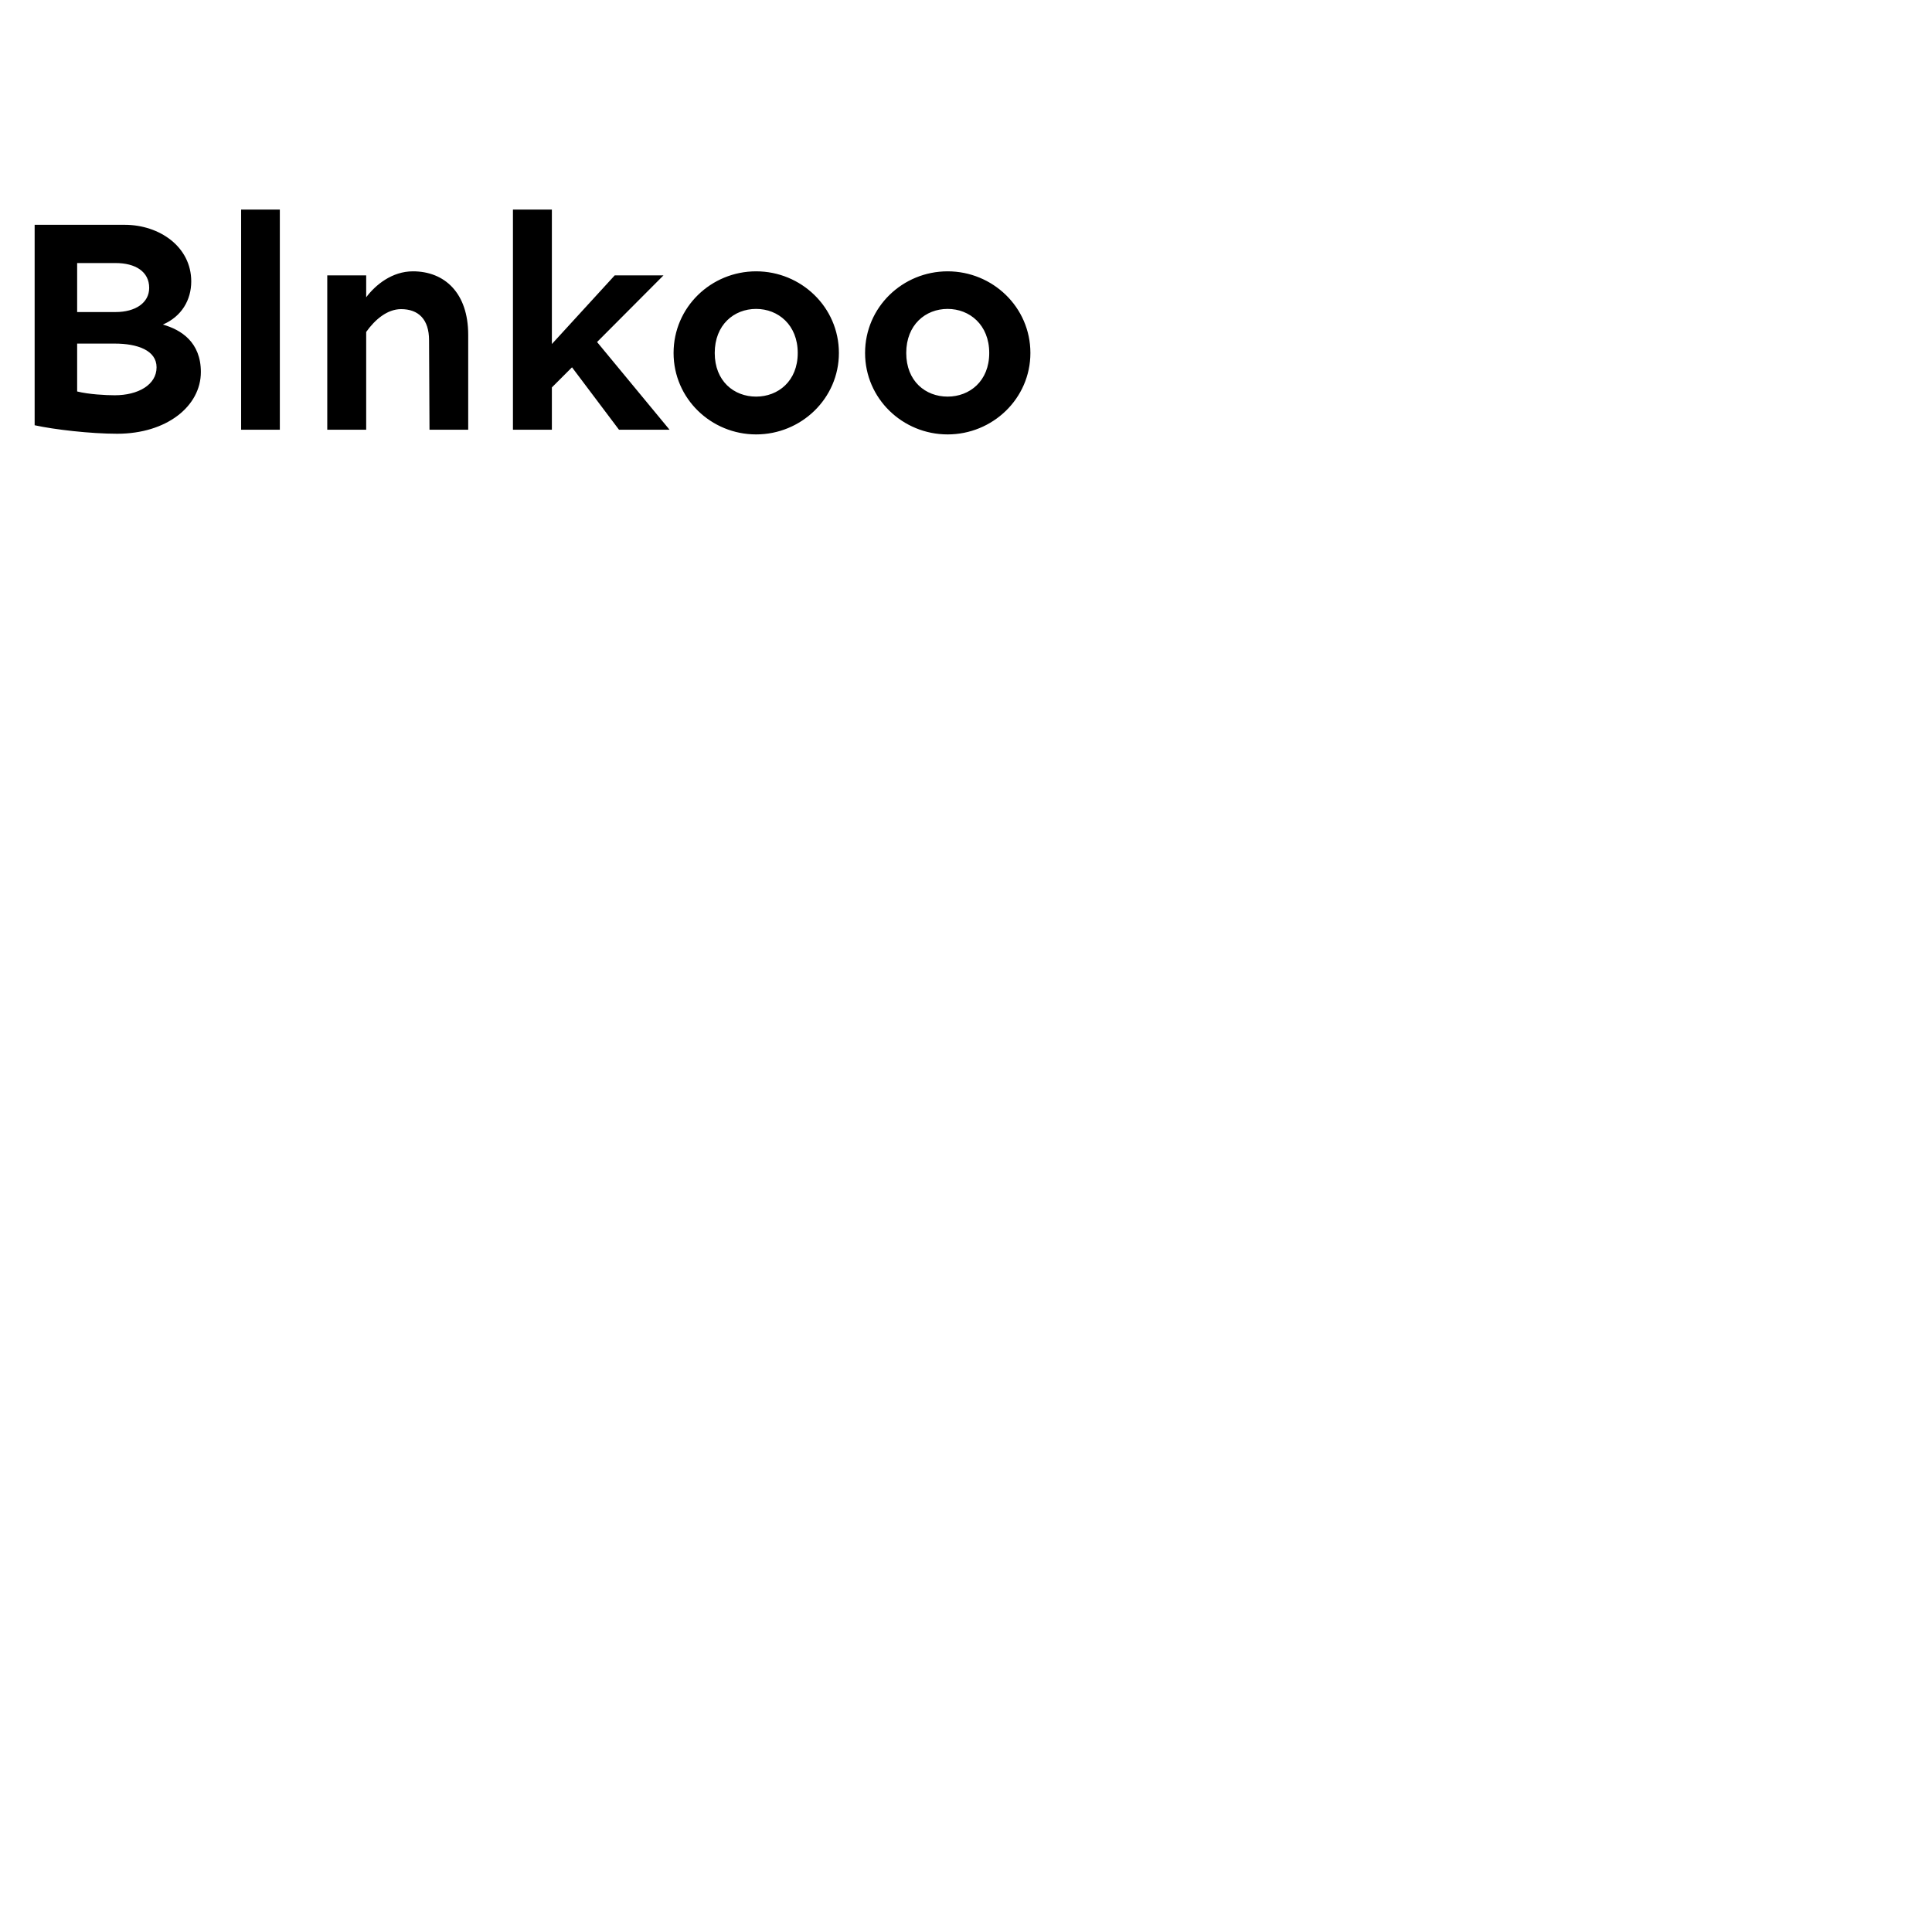
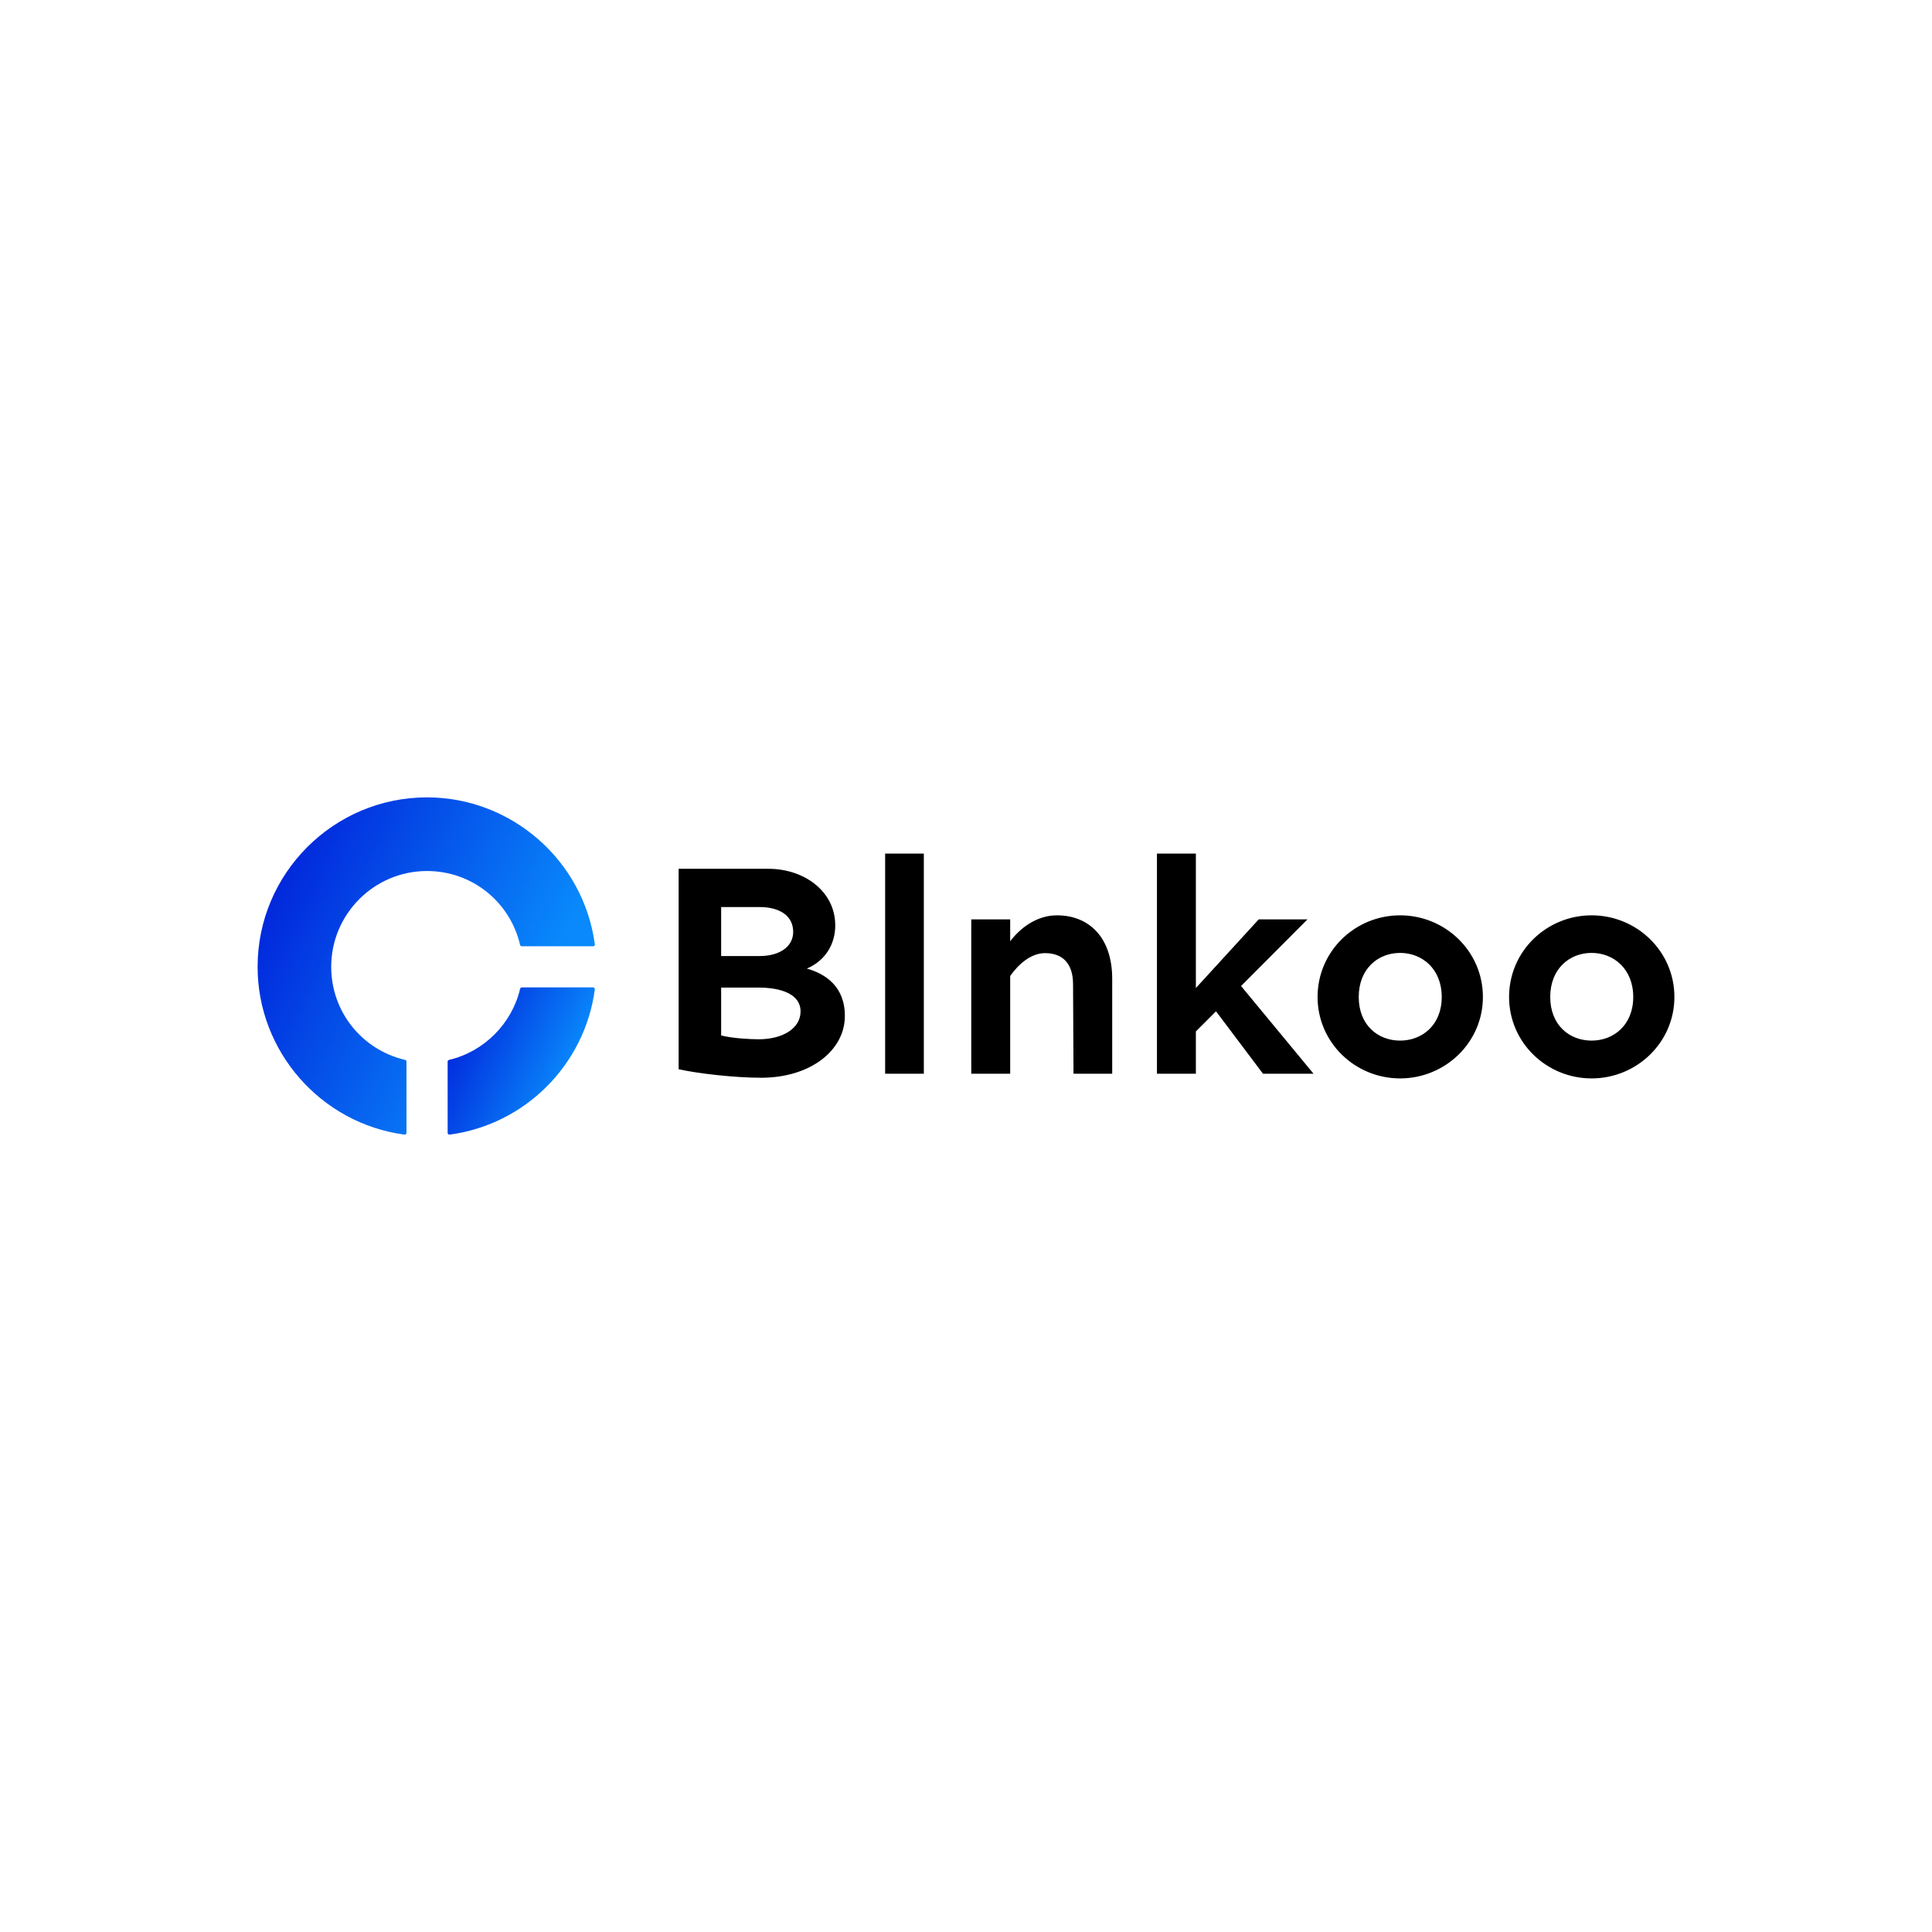
- <svg xmlns="http://www.w3.org/2000/svg" data-v-fde0c5aa="" viewBox="100 100 300 300" class="iconLeft">
+ <svg xmlns="http://www.w3.org/2000/svg" data-v-fde0c5aa="" viewBox="0 0 300 300" class="iconLeft">
  <defs data-v-fde0c5aa="" />
  <rect data-v-fde0c5aa="" fill="transparent" x="0" y="0" width="300px" height="300px" class="logo-background-square" />
  <defs data-v-fde0c5aa="" />
  <g data-v-fde0c5aa="" id="a4c80bb4-bb4c-4456-8e77-b53aaf660e2a" fill="#000000" transform="matrix(3.473838,0,0,3.473838,100.6203,119.7602)">
    <path d="M7.10 8.82C7.94 8.46 8.37 7.72 8.37 6.89C8.37 5.35 6.96 4.36 5.39 4.36L1.37 4.36L1.37 13.32C2.23 13.51 3.86 13.70 5.06 13.70C7.27 13.70 8.80 12.47 8.80 10.94C8.80 9.61 7.92 9.05 7.10 8.82ZM3.27 6.07L4.99 6.07C5.87 6.07 6.49 6.45 6.49 7.18C6.49 7.85 5.87 8.26 4.99 8.26L3.27 8.26ZM4.95 11.98C4.55 11.98 3.79 11.94 3.27 11.81L3.27 9.67L4.95 9.67C5.96 9.67 6.82 9.97 6.82 10.73C6.82 11.51 6.00 11.98 4.95 11.98ZM12.33 13.52L12.33 3.68L10.60 3.68L10.60 13.52ZM18.28 6.44C17.35 6.44 16.61 7.04 16.19 7.60L16.19 6.62L14.45 6.62L14.45 13.52L16.19 13.52L16.19 9.15C16.58 8.60 17.13 8.13 17.75 8.13C18.53 8.13 19.00 8.59 19.00 9.52L19.02 13.52L20.75 13.52L20.75 9.28C20.75 7.40 19.69 6.44 18.28 6.44ZM25.39 10.73L27.49 13.52L29.75 13.52L26.51 9.60L29.48 6.62L27.30 6.62L24.49 9.69L24.49 3.68L22.75 3.68L22.75 13.52L24.49 13.52L24.49 11.63ZM33.62 6.44C31.61 6.44 29.93 8.04 29.93 10.09C29.93 12.13 31.61 13.73 33.62 13.73C35.63 13.73 37.32 12.13 37.32 10.09C37.32 8.04 35.63 6.44 33.62 6.44ZM33.62 8.12C34.60 8.12 35.48 8.83 35.48 10.09C35.48 11.35 34.60 12.04 33.62 12.04C32.63 12.04 31.77 11.35 31.77 10.09C31.77 8.83 32.63 8.12 33.62 8.12ZM42.18 6.44C40.17 6.44 38.49 8.04 38.49 10.09C38.49 12.13 40.17 13.73 42.18 13.73C44.19 13.73 45.88 12.13 45.88 10.09C45.88 8.04 44.19 6.44 42.18 6.44ZM42.18 8.12C43.16 8.12 44.04 8.83 44.04 10.09C44.04 11.35 43.16 12.04 42.18 12.04C41.19 12.04 40.33 11.35 40.33 10.09C40.33 8.83 41.19 8.12 42.18 8.12Z" />
  </g>
  <defs data-v-fde0c5aa="">
    <linearGradient data-v-fde0c5aa="" gradientTransform="rotate(25)" id="62ef73ef-c701-4097-82da-7765bca3409f" x1="0%" y1="0%" x2="100%" y2="0%">
      <stop data-v-fde0c5aa="" offset="0%" stop-color="#0015D6" stop-opacity="1" />
      <stop data-v-fde0c5aa="" offset="100%" stop-color="#0989FB" stop-opacity="1" />
    </linearGradient>
  </defs>
  <g data-v-fde0c5aa="" id="6b484d92-be56-4ec3-9277-ec6cc8c6ed19" stroke="none" fill="url(#62ef73ef-c701-4097-82da-7765bca3409f)" transform="matrix(1.091229,0,0,1.091229,40,123.8105)">
    <path d="M47.732 27.045H37.604a.256.256 0 00-.249.196c-1.172 4.978-5.143 8.95-10.117 10.121a.256.256 0 00-.196.249V47.74a.256.256 0 00.256.255l.033-.002c10.729-1.432 19.223-9.927 20.655-20.658a.26.26 0 00-.061-.203.259.259 0 00-.193-.087z" />
    <path d="M24.112 10.484c6.342 0 11.787 4.323 13.242 10.515.027.114.13.195.249.195h10.129c.005.002.009 0 .013 0a.255.255 0 00.23-.366C46.348 8.952 36.104.005 24.112.005 10.817.005 0 10.822 0 24.12c0 12.018 8.982 22.279 20.895 23.873l.034.002a.252.252 0 00.255-.255V37.611a.255.255 0 00-.196-.249c-6.19-1.456-10.514-6.902-10.514-13.242 0-7.519 6.118-13.636 13.638-13.636z" />
  </g>
</svg>
